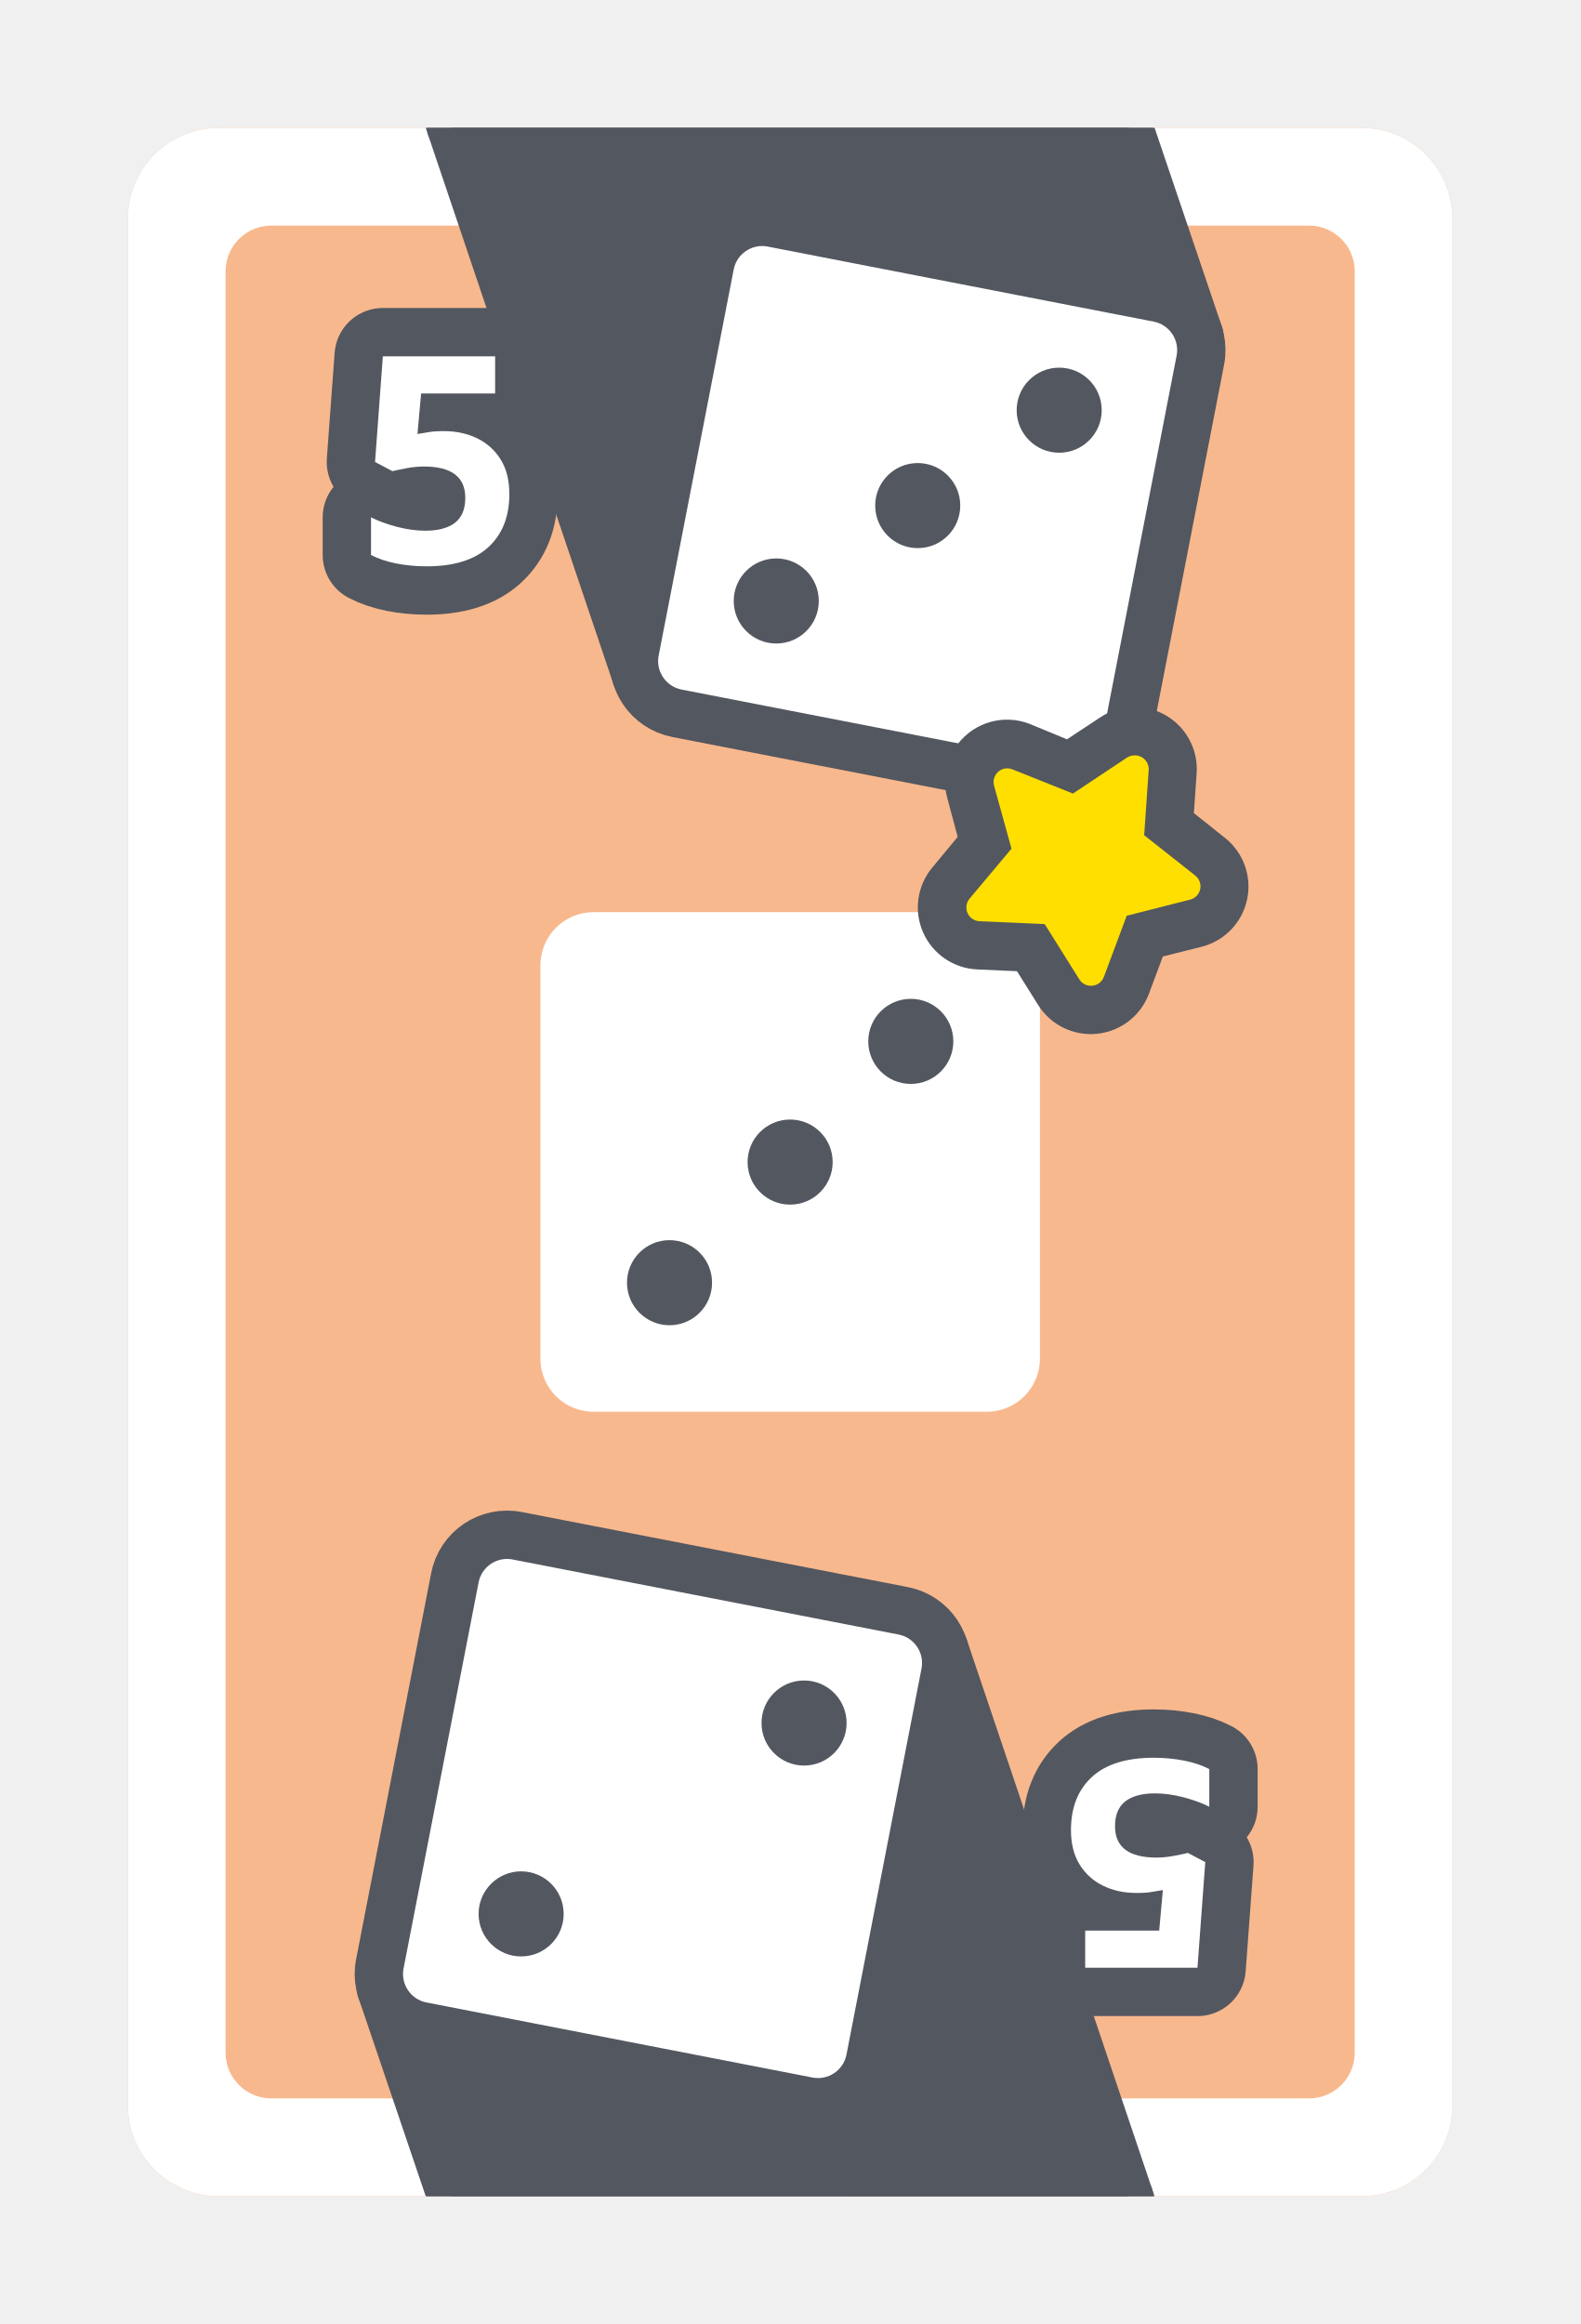
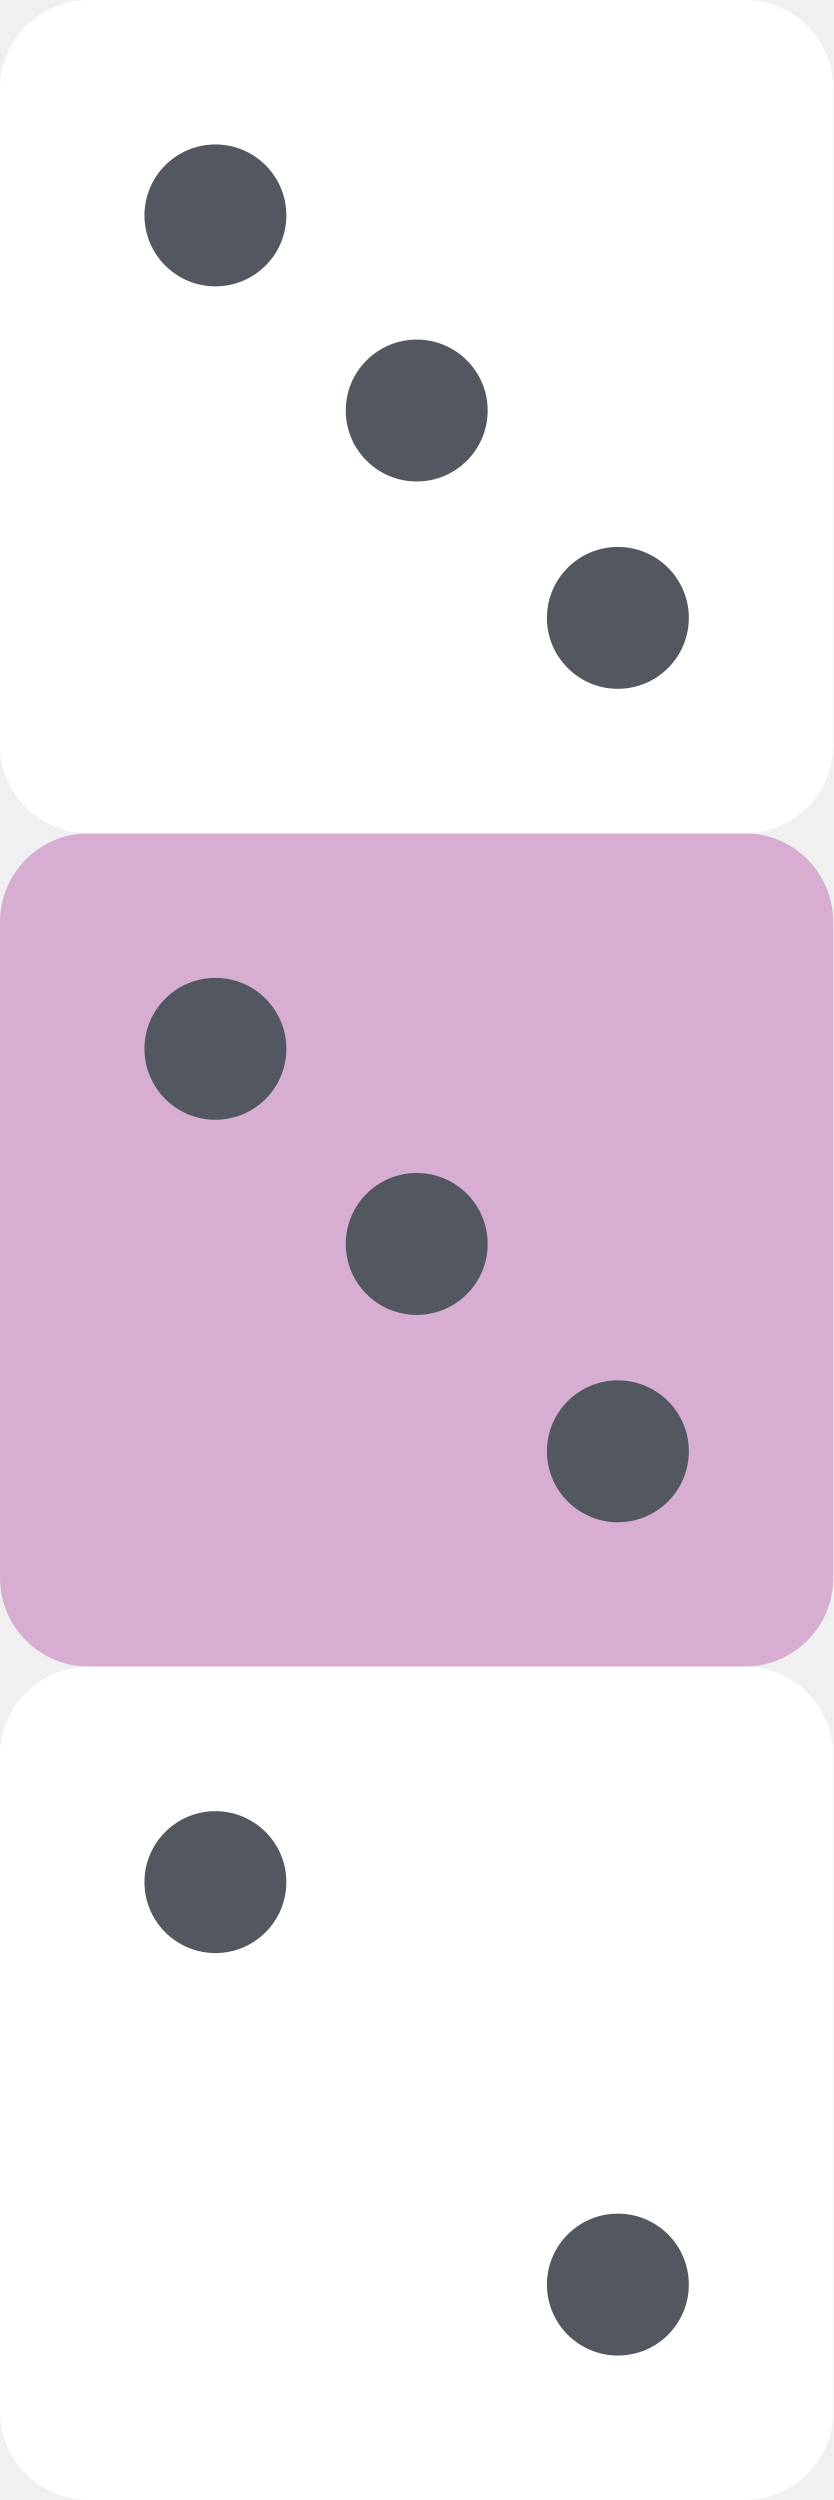
- <svg xmlns="http://www.w3.org/2000/svg" viewBox="0 0 196.16 288.44">
+ <svg xmlns="http://www.w3.org/2000/svg" viewBox="0 0 62.02 186.04">
  <defs>
-     <style>.cls-1,.cls-9{fill:none;}.cls-2{clip-path:url(#clip-path);}.cls-3{fill:#f8b88d;stroke:#52565e;stroke-miterlimit:10;}.cls-11,.cls-4,.cls-6{fill:#fff;}.cls-10,.cls-5,.cls-7{fill:#535760;}.cls-5,.cls-6,.cls-9{stroke:#535760;}.cls-5,.cls-9{stroke-linecap:round;stroke-linejoin:round;}.cls-5,.cls-6{stroke-width:6px;}.cls-8{fill:#ffdf00;}.cls-10,.cls-11,.cls-9{font-size:36px;font-family:Menco-Black, Menco;font-weight:800;}.cls-9{stroke-width:12px;}</style>
-     <clipPath id="clip-path" transform="translate(15.88 15.87)">
-       <rect class="cls-1" width="164.41" height="256.71" rx="11.28" />
-     </clipPath>
+     <style>.cls-1{fill:#d7aed2;}.cls-2{fill:#535760;}.cls-3{fill:#fff;}</style>
  </defs>
  <g id="Layer_2" data-name="Layer 2">
    <g id="Layer_13" data-name="Layer 13">
-       <g class="cls-2">
-         <rect id="Rectangle_1070" data-name="Rectangle 1070" class="cls-3" x="6.4" y="7.41" width="183.36" height="273.63" />
-         <path class="cls-4" d="M146.62,12.13a5.68,5.68,0,0,1,5.67,5.67V238.9a5.68,5.68,0,0,1-5.67,5.67H17.79a5.68,5.68,0,0,1-5.67-5.67V17.8a5.68,5.68,0,0,1,5.67-5.67H146.62m0-28H17.79A33.72,33.72,0,0,0-15.88,17.8V238.9a33.71,33.71,0,0,0,33.67,33.67H146.62a33.71,33.71,0,0,0,33.67-33.67V17.8a33.72,33.72,0,0,0-33.67-33.67Z" transform="translate(15.88 15.87)" />
-         <polyline class="cls-5" points="117.18 204.5 140.15 272.58 56.01 272.57 47.29 246.84" />
-         <polygon class="cls-5" points="140.15 272.58 143.01 281.04 58.87 281.03 56.01 272.58 140.15 272.58" />
-         <polyline class="cls-5" points="78.99 83.95 56.01 15.86 140.16 15.87 148.87 41.6" />
-         <polygon class="cls-5" points="56.01 15.86 53.16 7.41 137.3 7.41 140.16 15.87 56.01 15.86" />
-         <rect id="Rectangle_1073" data-name="Rectangle 1073" class="cls-6" x="35.36" y="178.82" width="62.01" height="62.01" rx="6.6" transform="translate(-136.39 250.81) rotate(-79)" />
-         <rect id="Rectangle_1074" data-name="Rectangle 1074" class="cls-4" x="67.08" y="113.21" width="62.01" height="62.01" rx="6.6" />
-         <rect id="Rectangle_1075" data-name="Rectangle 1075" class="cls-6" x="67.03" y="15.87" width="62.01" height="62.01" rx="6.6" transform="translate(49.19 150.04) rotate(-79)" />
-         <circle id="Ellipse_916" data-name="Ellipse 916" class="cls-7" cx="131.48" cy="50.91" r="5.28" />
-         <circle id="Ellipse_921" data-name="Ellipse 921" class="cls-7" cx="96.36" cy="74.59" r="5.28" />
-         <circle id="Ellipse_925" data-name="Ellipse 925" class="cls-7" cx="113.92" cy="62.75" r="5.28" />
-         <circle id="Ellipse_916-2" data-name="Ellipse 916" class="cls-7" cx="113.06" cy="129.25" r="5.28" />
-         <circle id="Ellipse_921-2" data-name="Ellipse 921" class="cls-7" cx="83.11" cy="159.2" r="5.28" />
-         <circle id="Ellipse_925-2" data-name="Ellipse 925" class="cls-7" cx="98.08" cy="144.23" r="5.28" />
-         <circle id="Ellipse_915" data-name="Ellipse 915" class="cls-7" cx="64.69" cy="237.54" r="5.28" />
-         <circle id="Ellipse_916-3" data-name="Ellipse 916" class="cls-7" cx="99.81" cy="213.85" r="5.28" />
-         <path class="cls-8" d="M119.51,109.47a4.65,4.65,0,0,1-4-2.21l-3.46-5.52-6.51-.29a4.7,4.7,0,0,1-3.41-7.72l4.19-5-1.74-6.28a4.67,4.67,0,0,1,.78-4.1,4.68,4.68,0,0,1,5.52-1.52l6,2.43,5.43-3.59a4.67,4.67,0,0,1,2.6-.79,4.72,4.72,0,0,1,3.45,1.51,4.64,4.64,0,0,1,1.25,3.53l-.45,6.5,5.1,4.06a4.71,4.71,0,0,1-1.79,8.25l-6.32,1.58-2.28,6.11A4.69,4.69,0,0,1,119.51,109.47Z" transform="translate(15.88 15.87)" />
-         <path class="cls-7" d="M125,77.88a1.72,1.72,0,0,1,1.71,1.83l-.56,8.08,6.33,5a1.7,1.7,0,0,1-.65,3l-7.85,2-2.83,7.58a1.7,1.7,0,0,1-1.61,1.11,1.68,1.68,0,0,1-1.44-.8l-4.3-6.86-8.08-.35a1.71,1.71,0,0,1-1.24-2.81l5.2-6.2-2.16-7.8a1.71,1.71,0,0,1,1.64-2.17,1.63,1.63,0,0,1,.64.13l7.51,3L124,78.17a1.67,1.67,0,0,1,.94-.29m0-6a7.69,7.69,0,0,0-4.25,1.29l-4.12,2.72L112,74a7.71,7.71,0,0,0-9,2.49,7.66,7.66,0,0,0-1.28,6.72L103,88,99.85,91.8a7.71,7.71,0,0,0,5.58,12.65l4.93.22,2.62,4.18a7.71,7.71,0,0,0,13.76-1.38l1.73-4.63,4.79-1.2a7.71,7.71,0,0,0,2.93-13.51l-3.87-3.08.34-4.92A7.7,7.7,0,0,0,125,71.88Z" transform="translate(15.88 15.87)" />
-         <text class="cls-9" transform="translate(44.29 69.93)">5</text>
-         <text class="cls-10" transform="translate(44.29 69.93)">5</text>
-         <text class="cls-11" transform="translate(44.29 69.93)">5</text>
-         <text class="cls-9" transform="translate(151.88 218.52) rotate(180)">5</text>
-         <text class="cls-10" transform="translate(151.88 218.52) rotate(180)">5</text>
-         <text class="cls-11" transform="translate(151.88 218.52) rotate(180)">5</text>
-       </g>
+       <rect id="Rectangle_1074" data-name="Rectangle 1074" class="cls-1" y="62.01" width="62.01" height="62.01" rx="6.6" />
+       <circle id="Ellipse_923" data-name="Ellipse 923" class="cls-2" cx="16.03" cy="78.05" r="5.28" />
+       <circle id="Ellipse_924" data-name="Ellipse 924" class="cls-2" cx="45.98" cy="108" r="5.28" />
+       <circle id="Ellipse_1032" data-name="Ellipse 1032" class="cls-2" cx="31.01" cy="92.57" r="5.28" />
+       <rect id="Rectangle_1074-2" data-name="Rectangle 1074" class="cls-3" width="62.01" height="62.01" rx="6.6" />
+       <circle id="Ellipse_923-2" data-name="Ellipse 923" class="cls-2" cx="16.03" cy="16.03" r="5.28" />
+       <circle id="Ellipse_924-2" data-name="Ellipse 924" class="cls-2" cx="45.98" cy="45.98" r="5.28" />
+       <circle id="Ellipse_1032-2" data-name="Ellipse 1032" class="cls-2" cx="31.01" cy="30.55" r="5.28" />
+       <rect id="Rectangle_1074-3" data-name="Rectangle 1074" class="cls-3" y="124.03" width="62.01" height="62.01" rx="6.6" />
+       <circle id="Ellipse_923-3" data-name="Ellipse 923" class="cls-2" cx="16.03" cy="140.06" r="5.28" />
+       <circle id="Ellipse_924-3" data-name="Ellipse 924" class="cls-2" cx="45.98" cy="170.01" r="5.28" />
    </g>
  </g>
</svg>
